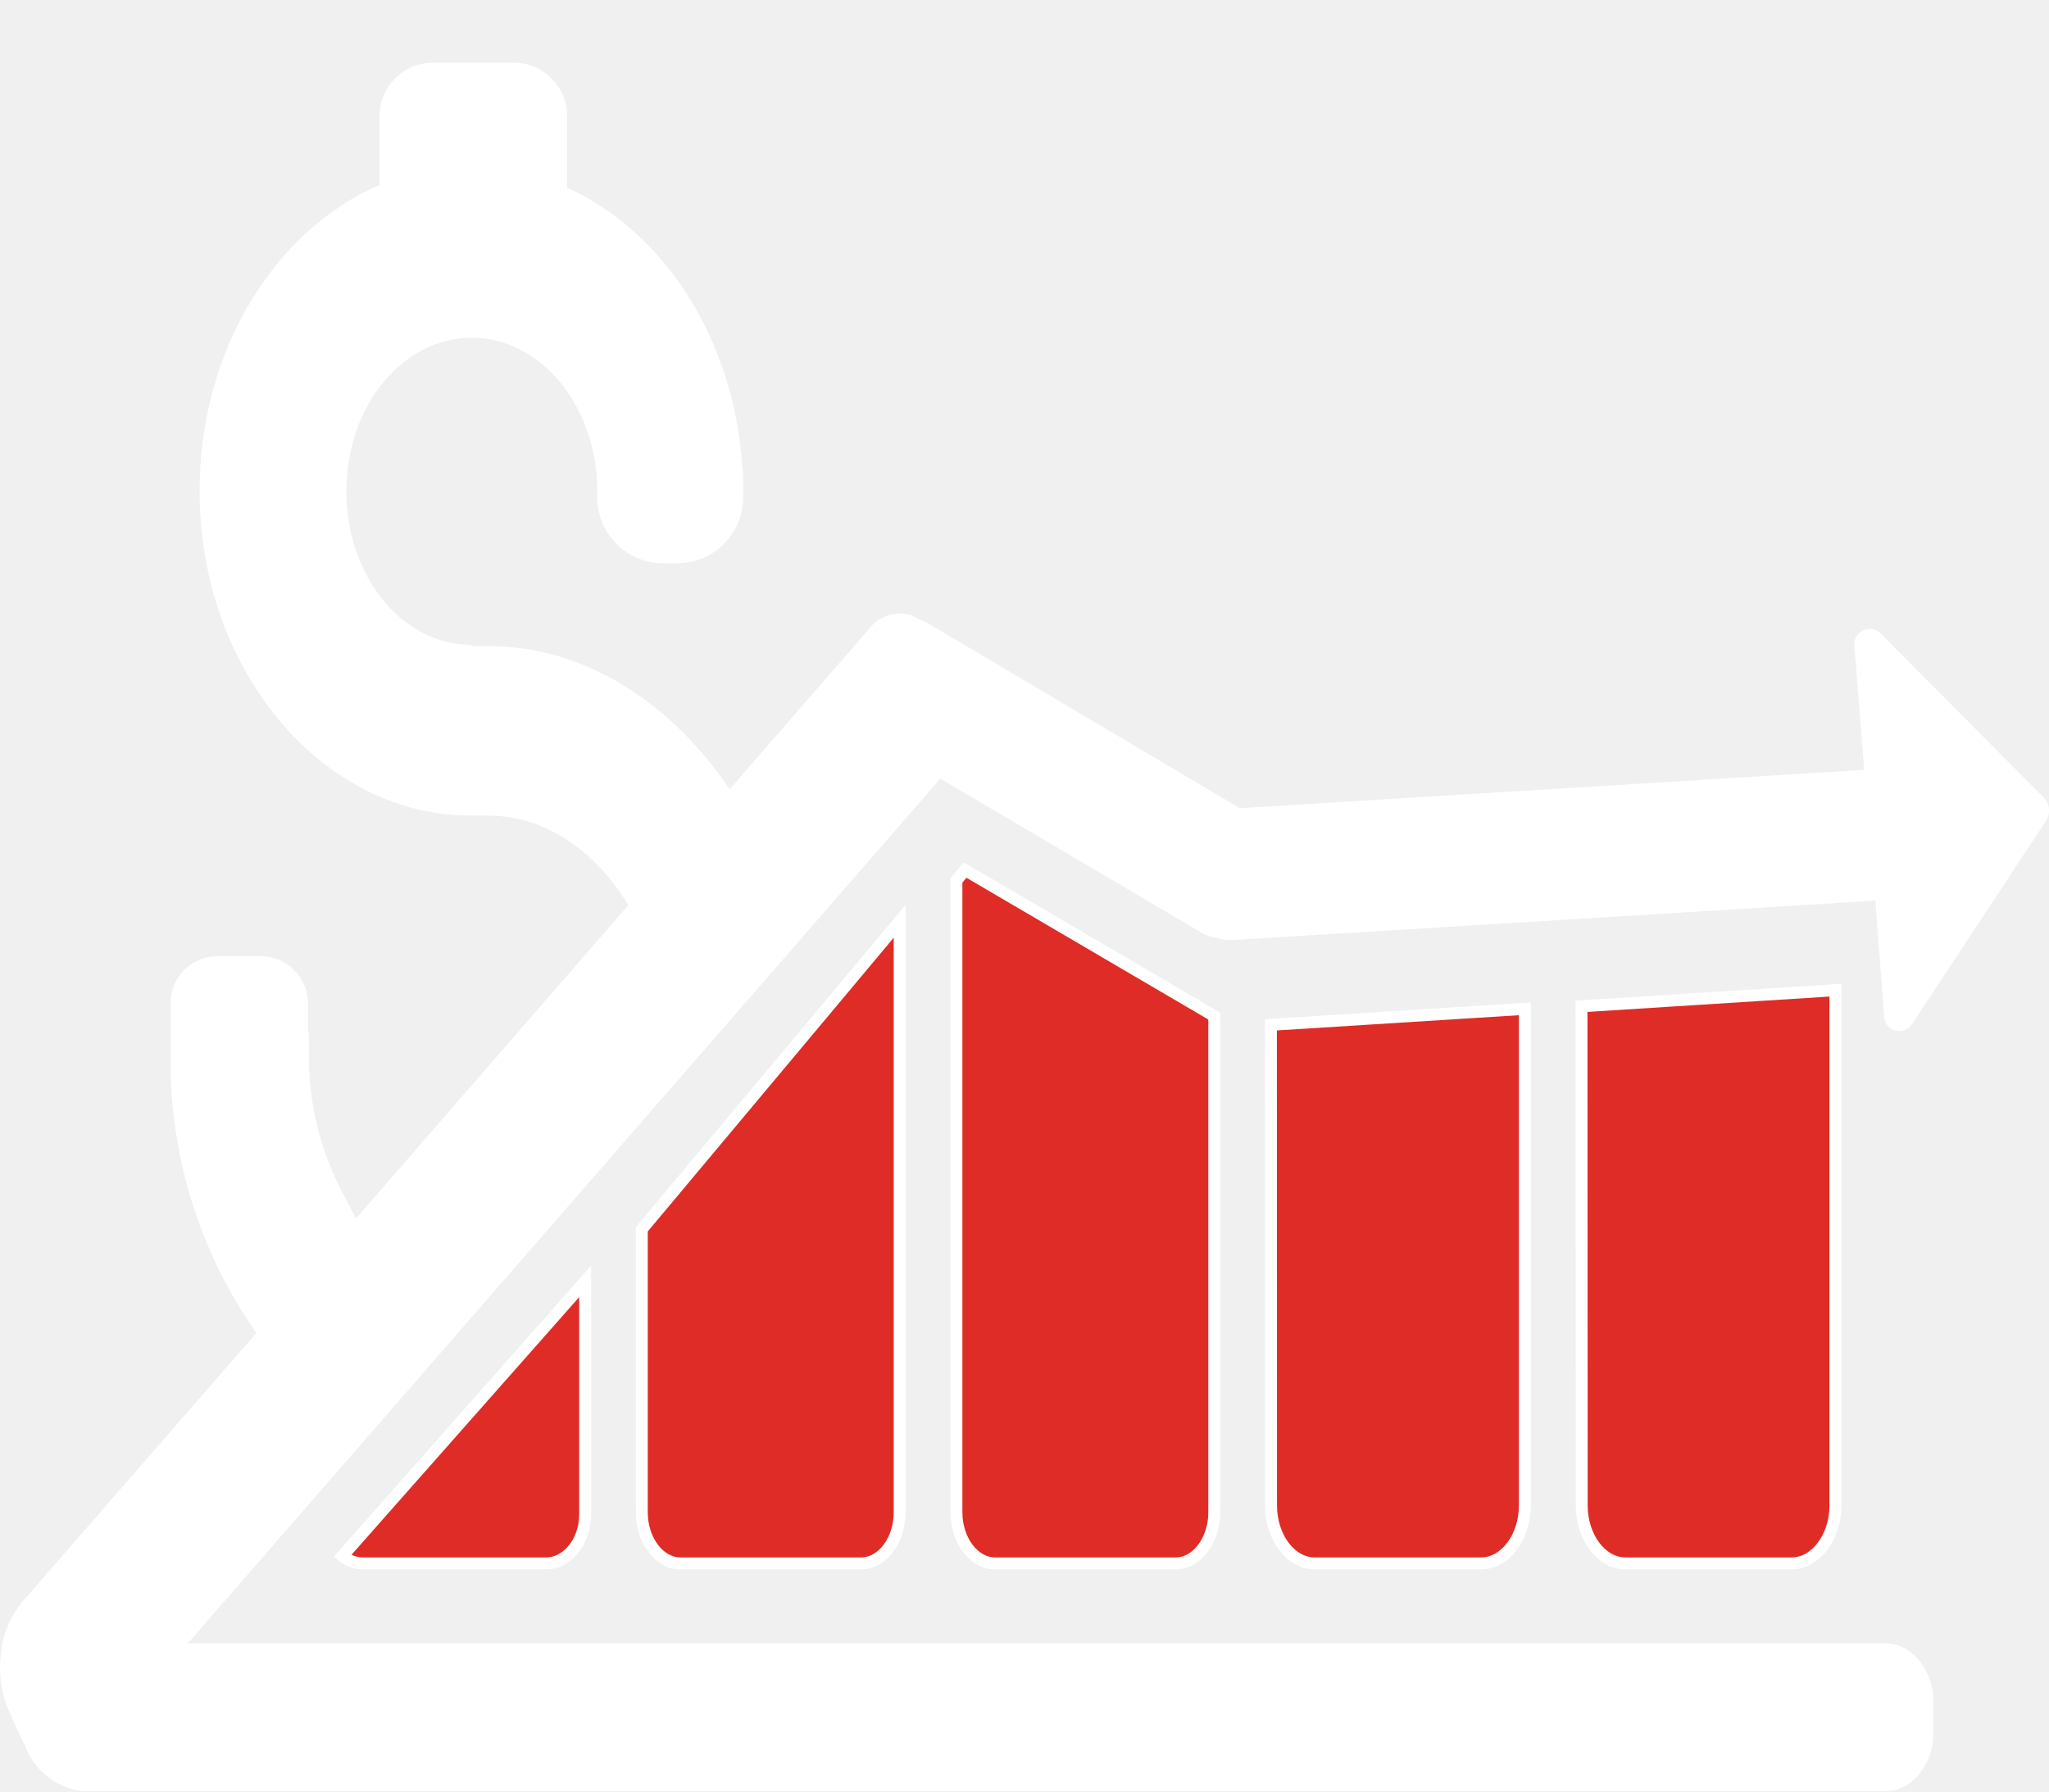
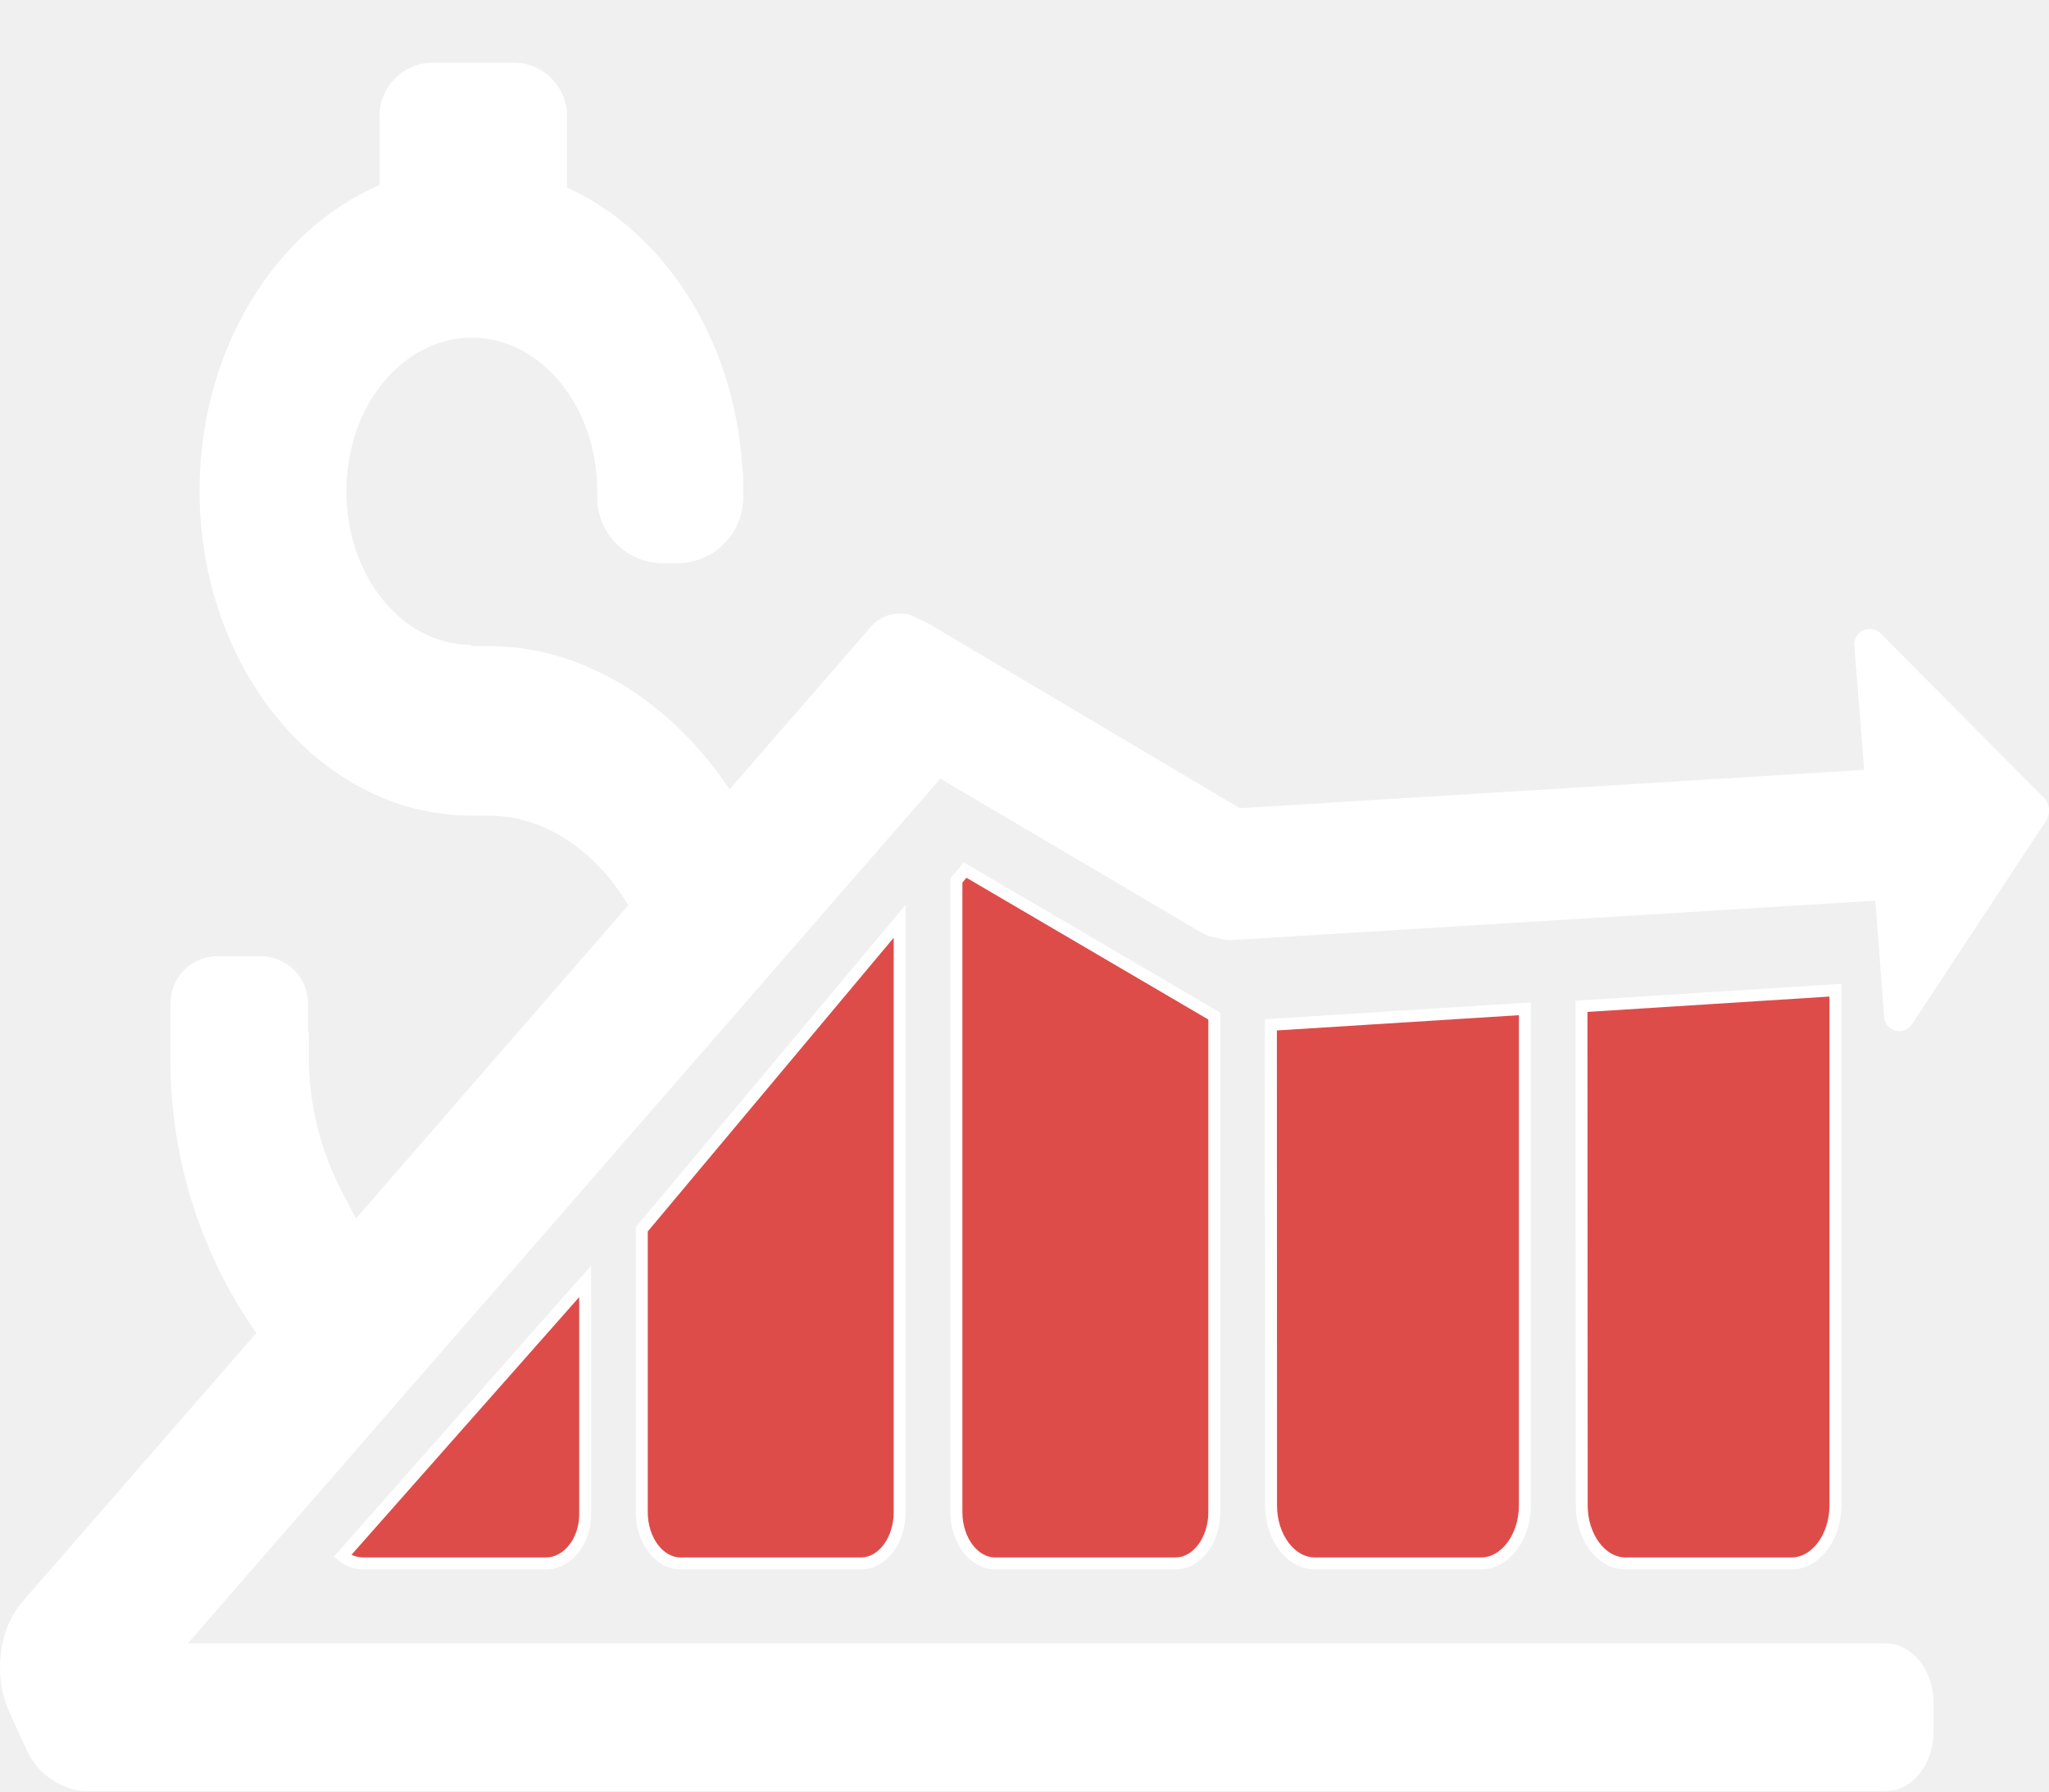
<svg xmlns="http://www.w3.org/2000/svg" width="171.54" height="150" viewBox="0 0 171.54 150">
  <g>
-     <path d="M30.42,130.92H45.71c1.8,0,3.28-1.85,3.28-4.11V107.3l-20.32,23A2.76,2.76,0,0,0,30.42,130.92Z" fill="#df2c26" stroke="#fff" stroke-miterlimit="10" />
-     <path d="M53.73,126.63c0,2.36,1.46,4.29,3.24,4.29H72.08c1.79,0,3.24-1.93,3.24-4.29V77.15L53.73,102.94Z" fill="#df2c26" stroke="#fff" stroke-miterlimit="10" />
-     <path d="M80.07,73.73v52.9c0,2.36,1.46,4.29,3.24,4.29H98.42c1.78,0,3.24-1.93,3.24-4.29V85.09L80.8,72.86Z" fill="#df2c26" stroke="#fff" stroke-miterlimit="10" />
-     <path d="M106.41,126.07c0,2.67,1.65,4.85,3.66,4.85H124c2,0,3.66-2.18,3.66-4.85V84.48l-21.26,1.34Z" fill="#df2c26" stroke="#fff" stroke-miterlimit="10" />
-     <path d="M132.42,126.07c0,2.66,1.65,4.85,3.66,4.85H150c2,0,3.66-2.19,3.66-4.85V82.92l-21.26,1.35Z" fill="#df2c26" stroke="#fff" stroke-miterlimit="10" />
+     <path d="M30.42,130.92H45.71c1.8,0,3.28-1.85,3.28-4.11V107.3l-20.32,23A2.76,2.76,0,0,0,30.42,130.92Z" fill="#de4c4a" stroke="#fff" stroke-miterlimit="10" />
+     <path d="M53.73,126.63c0,2.36,1.46,4.29,3.24,4.29H72.08c1.79,0,3.24-1.93,3.24-4.29V77.15L53.73,102.94Z" fill="#de4c4a" stroke="#fff" stroke-miterlimit="10" />
+     <path d="M80.07,73.73v52.9c0,2.36,1.46,4.29,3.24,4.29H98.42c1.78,0,3.24-1.93,3.24-4.29V85.09L80.8,72.86Z" fill="#de4c4a" stroke="#fff" stroke-miterlimit="10" />
+     <path d="M106.41,126.07c0,2.67,1.65,4.85,3.66,4.85H124c2,0,3.66-2.18,3.66-4.85V84.48l-21.26,1.34Z" fill="#de4c4a" stroke="#fff" stroke-miterlimit="10" />
+     <path d="M132.42,126.07c0,2.66,1.65,4.85,3.66,4.85H150c2,0,3.66-2.19,3.66-4.85V82.92l-21.26,1.35Z" fill="#de4c4a" stroke="#fff" stroke-miterlimit="10" />
    <path d="M18.19,134.78l-2.47,2.84H157.87c2.2,0,4,2.23,4,4.95v2.48c0,2.72-1.8,4.94-4,4.94H7.07A3.4,3.4,0,0,1,6,149.81a6,6,0,0,1-3.93-3.65,1.82,1.82,0,0,1-.16-.31L.68,143.13a8.55,8.55,0,0,1-.53-1.8,9.53,9.53,0,0,1-.07-2.88,8,8,0,0,1,1.73-4.24l.23-.27,1.07-1.23,18.35-21.08a39.65,39.65,0,0,1-7.18-23.34V86.45h0V84.12a3.94,3.94,0,0,1,3.79-4.05H22a4,4,0,0,1,3.79,4.05v2.33h.07v1.84a24.39,24.39,0,0,0,2.71,11.39l1.11,2.12.13.24.2-.24,22.59-26c-2.81-4.67-7.08-7.5-11.71-7.5H39.15c-12.4-.2-22.44-12.32-22.44-27.2,0-11.77,6.29-21.83,15.07-25.61V10A4.49,4.49,0,0,1,36,5.25h7.27A4.5,4.5,0,0,1,47.47,10v5.71c8.09,3.66,14,12.67,14.67,23.42a6.26,6.26,0,0,1,.08.88v1.47a5.53,5.53,0,0,1-5.32,5.68H55.27A5.52,5.52,0,0,1,50,41.44v-.31c0-7.09-4.71-12.85-10.5-12.85S29,34,29,41.13,33.67,54,39.46,54v.1h1.42c7.9,0,15.24,4.59,20.2,12L72.72,52.71a3.25,3.25,0,0,1,3.07-1.3l.13,0a2.8,2.8,0,0,1,1,.45,3.89,3.89,0,0,1,.76.33L103.8,67.68l52.27-3.21-.82-10.29A1.3,1.3,0,0,1,157.4,53l13.71,13.8a1.57,1.57,0,0,1,.18,1.94L160.06,85.78a1.27,1.27,0,0,1-2.33-.73L157,75.42l-53.83,3.3a3,3,0,0,1-1.24-.18,3.08,3.08,0,0,1-1.34-.44L78.7,65.19c-.07.08-.11.17-.18.25Z" fill="#fff" />
  </g>
</svg>
